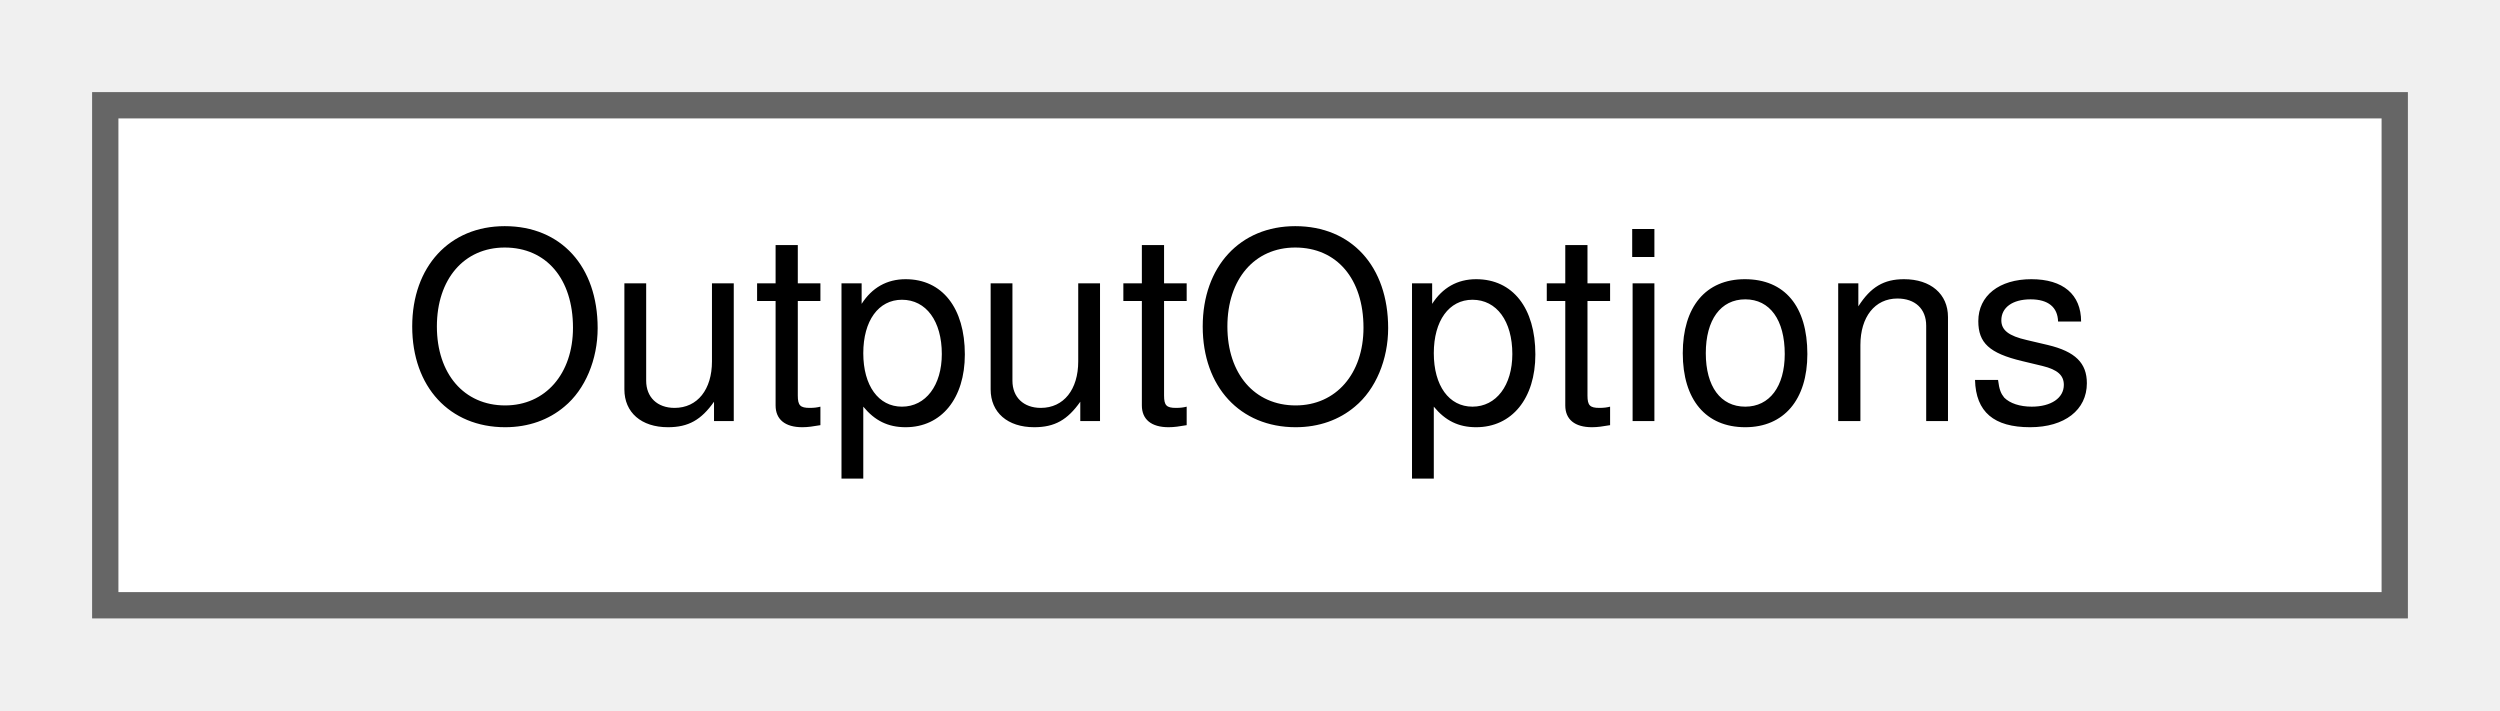
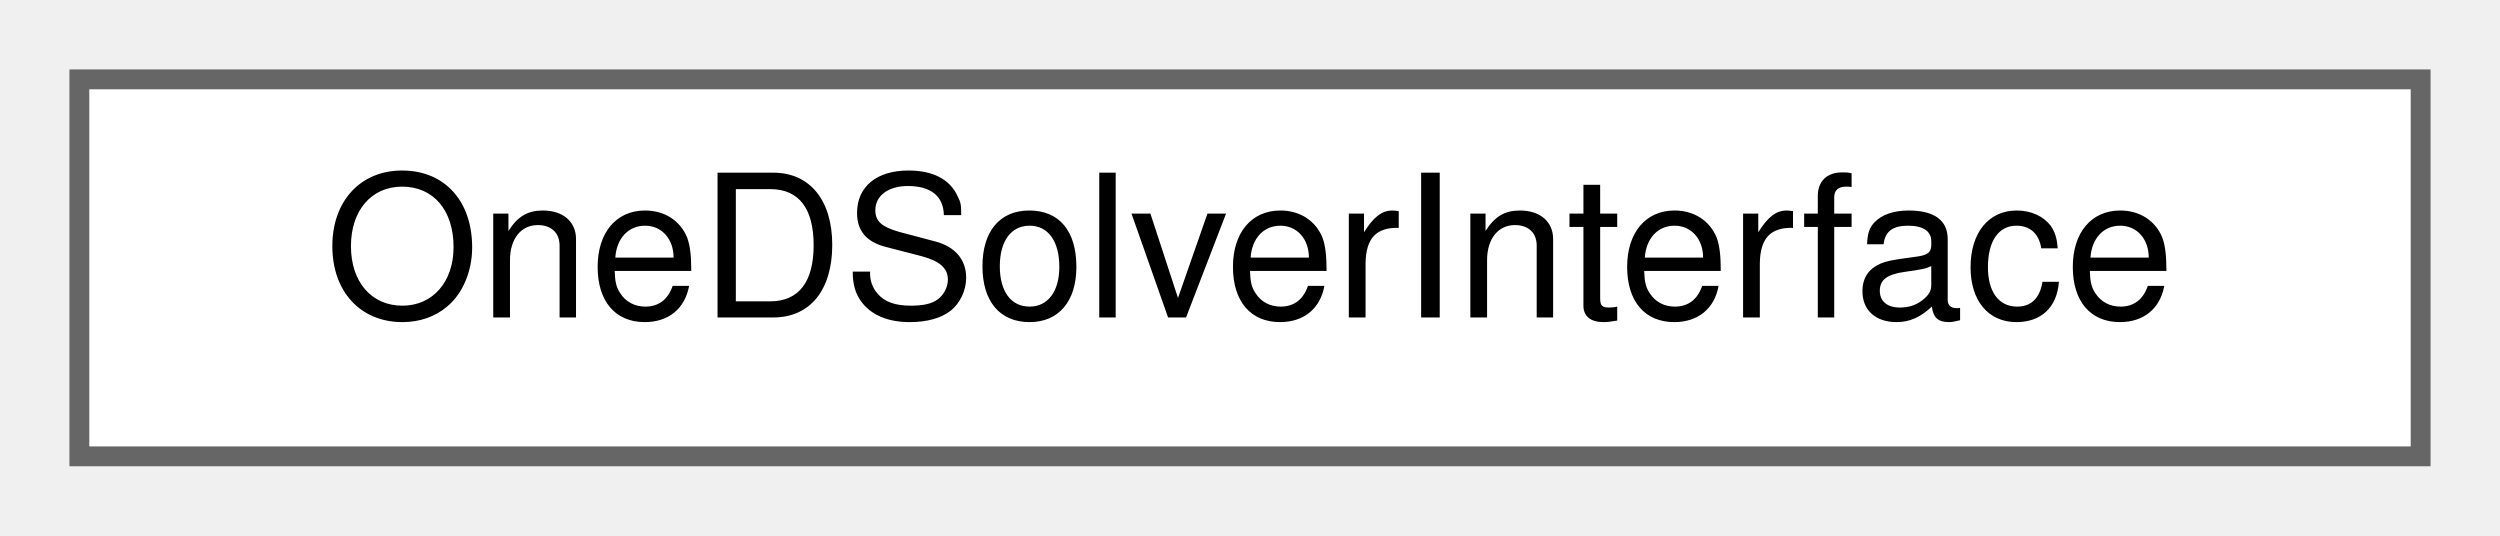
- <svg xmlns="http://www.w3.org/2000/svg" xmlns:xlink="http://www.w3.org/1999/xlink" width="95pt" height="27pt" viewBox="0.00 0.00 95.00 27.00">
+ <svg xmlns="http://www.w3.org/2000/svg" xmlns:xlink="http://www.w3.org/1999/xlink" width="126pt" height="27pt" viewBox="0.00 0.00 126.00 27.00">
  <g id="graph0" class="graph" transform="scale(1 1) rotate(0) translate(4 23)">
    <g id="Node000000" class="node">
      <g id="a_Node000000">
-         <a xlink:href="struct_output_options.html" target="_top" xlink:title="Store options for output types.">
-           <polygon fill="white" stroke="#666666" points="87,-19 0,-19 0,0 87,0 87,-19" />
-           <text text-anchor="middle" x="43.5" y="-7" font-family="Helvetica,sans-Serif" font-size="10.00">OutputOptions</text>
+         <a xlink:href="class_one_d_solver_interface.html" target="_top" xlink:title="Wrapper class for dynamically loading and calling the 1D solver shared library.">
+           <polygon fill="white" stroke="#666666" points="118,-19 0,-19 0,0 118,0 118,-19" />
+           <text text-anchor="middle" x="59" y="-7" font-family="Helvetica,sans-Serif" font-size="10.00">OneDSolverInterface</text>
        </a>
      </g>
    </g>
  </g>
</svg>
